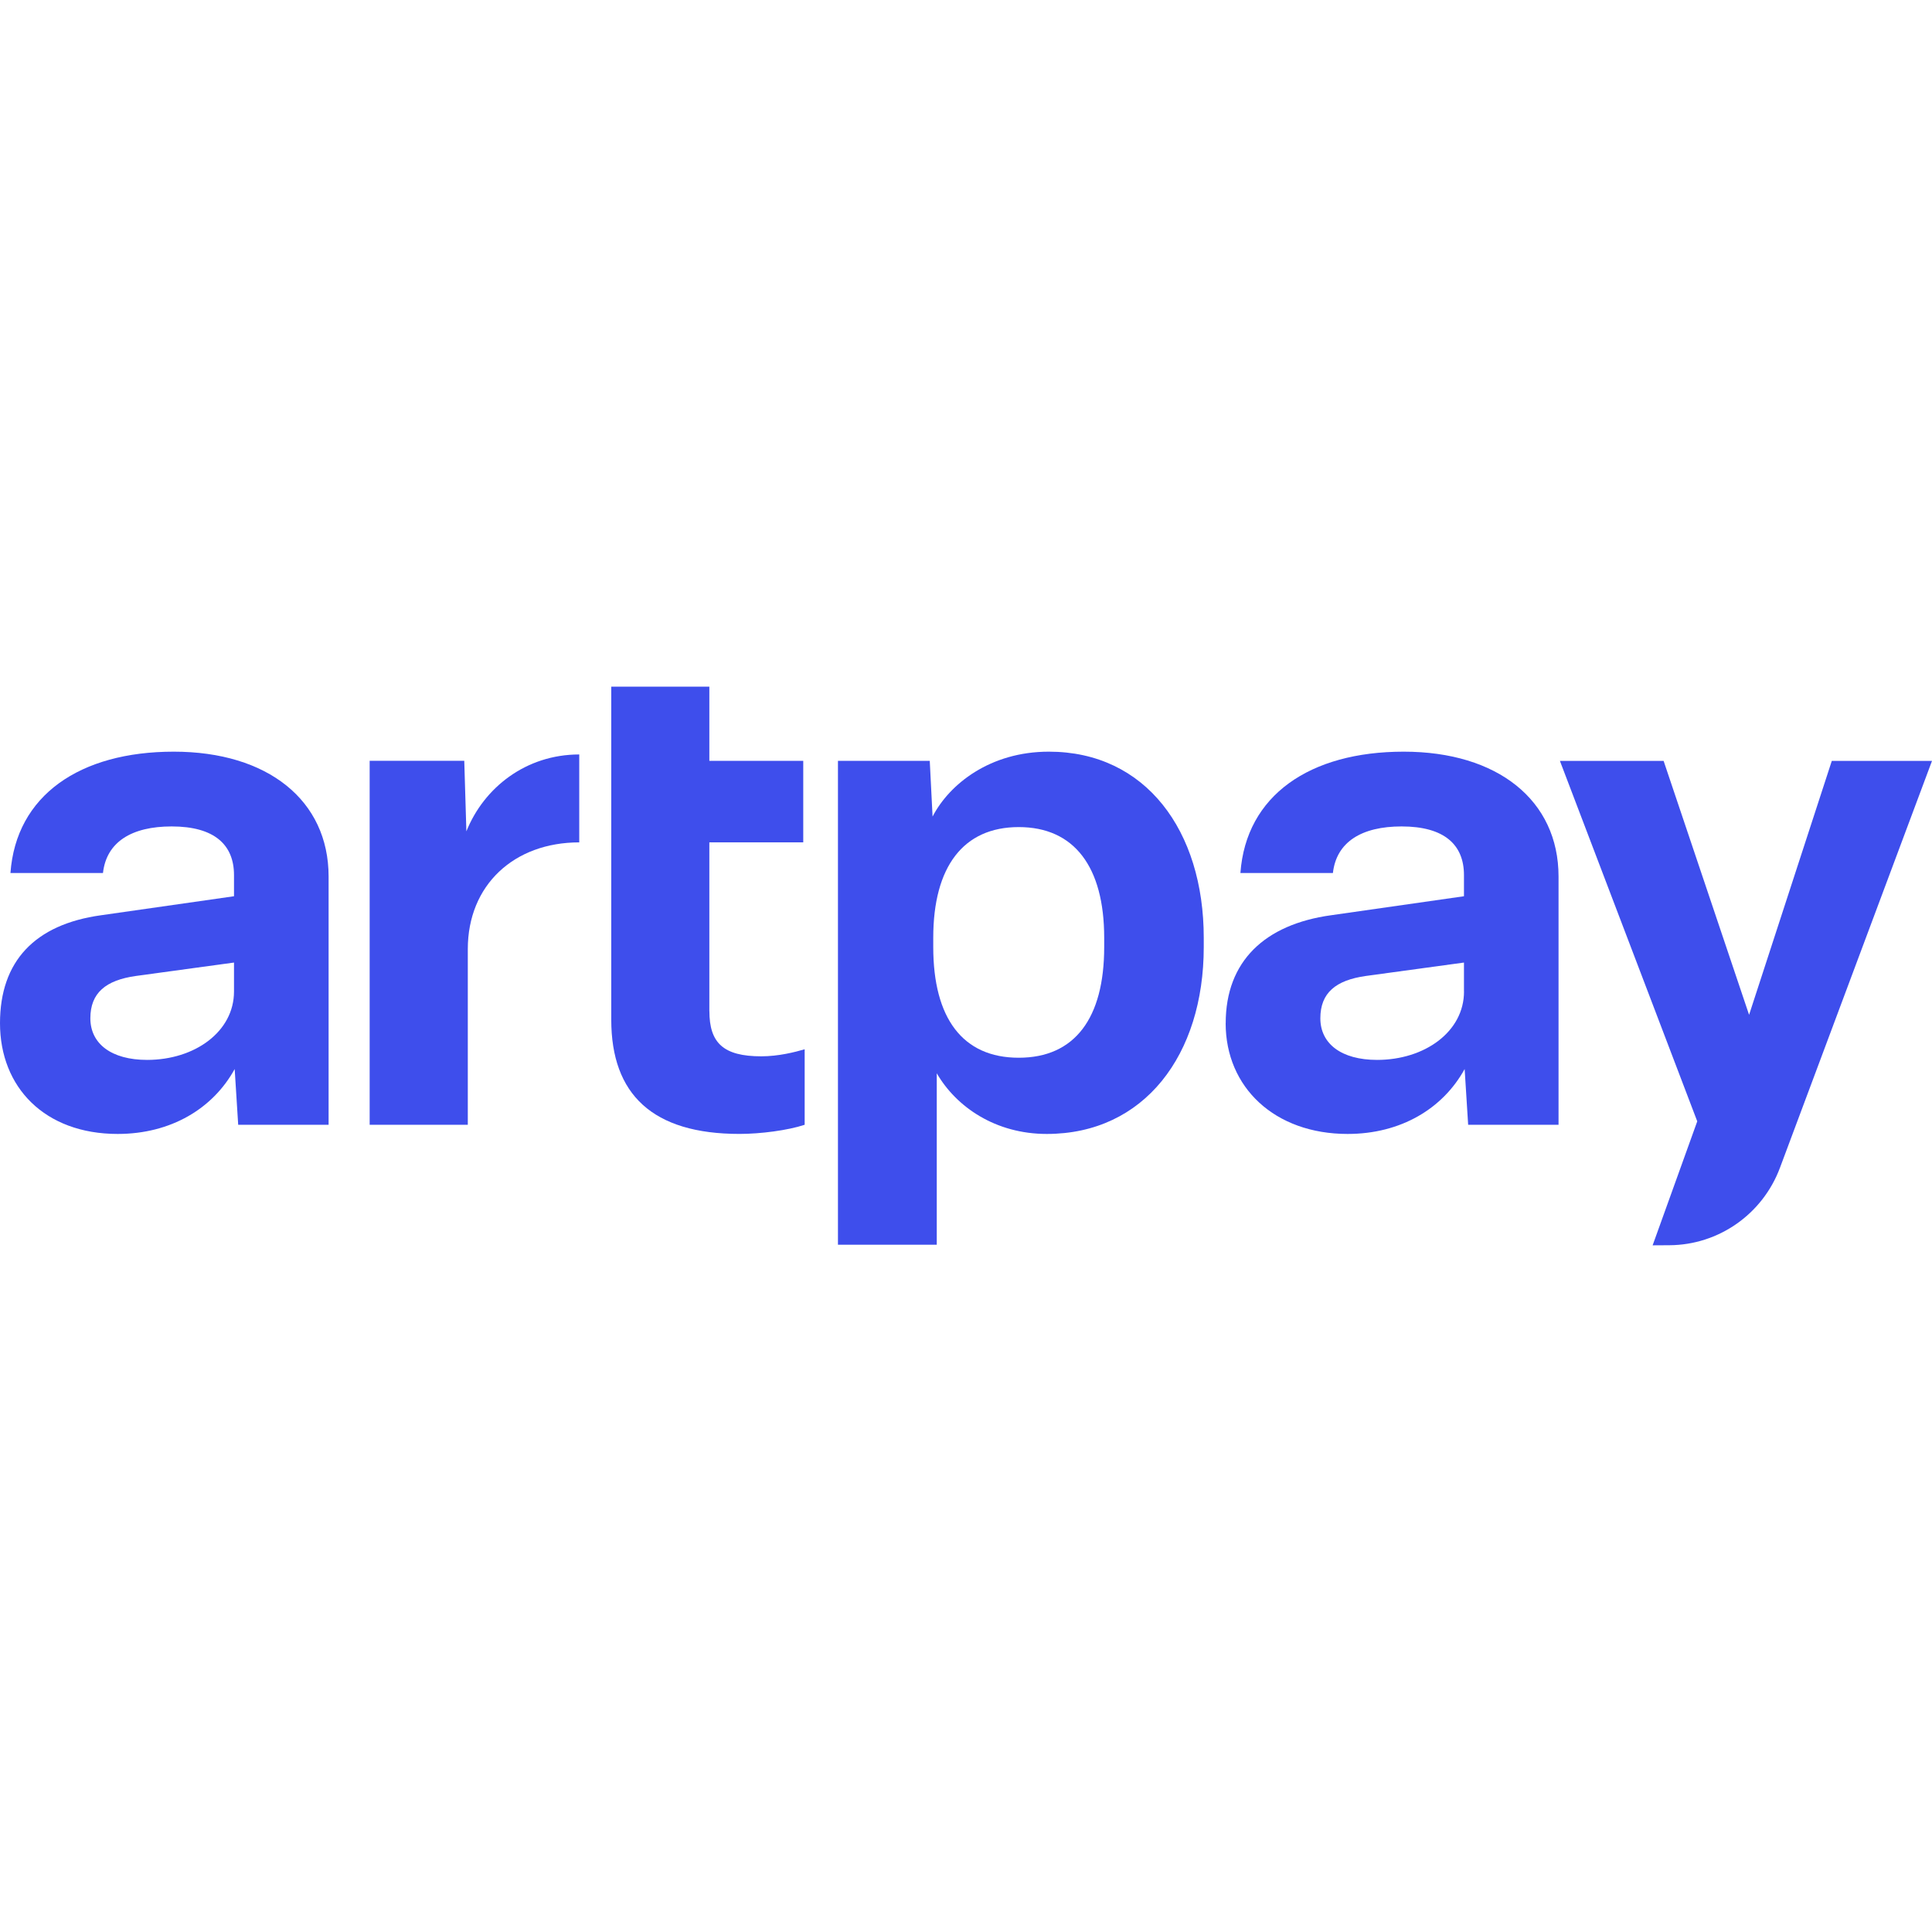
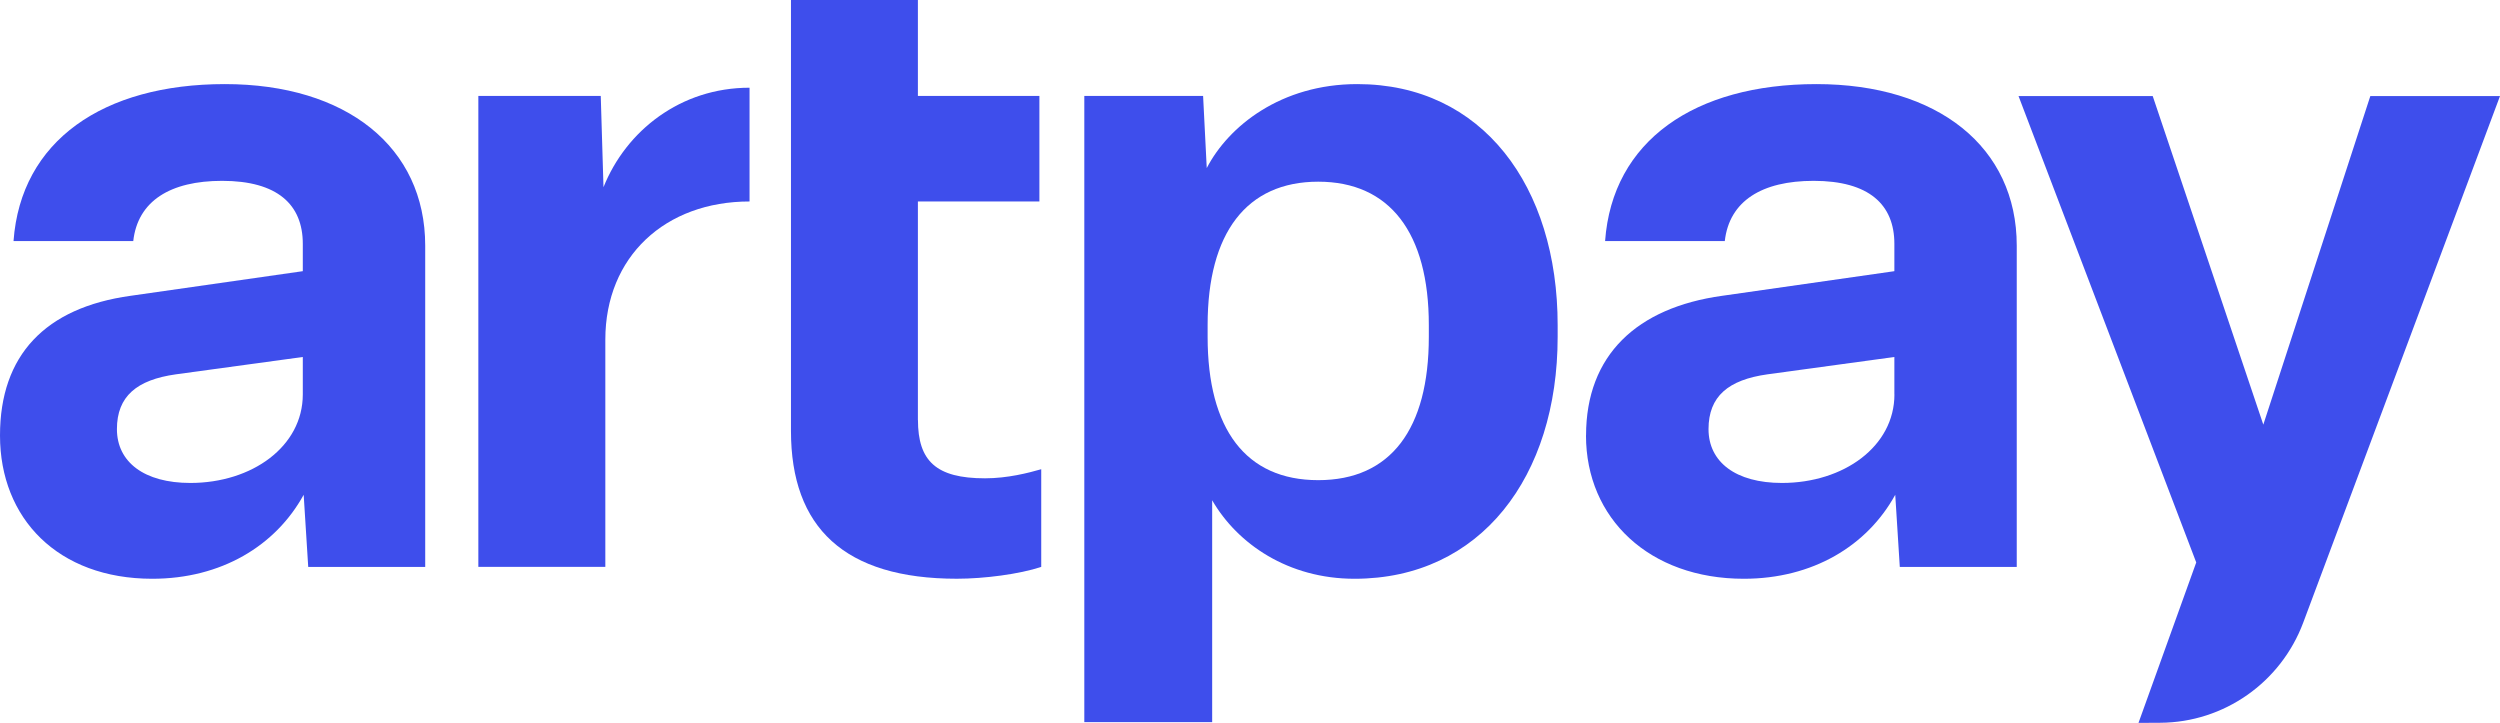
- <svg xmlns="http://www.w3.org/2000/svg" width="83" height="83" viewBox="0 0 83 24" fill="none">
+ <svg xmlns="http://www.w3.org/2000/svg" width="83" height="24" viewBox="0 0 83 24" fill="none">
  <g>
    <path d="M0 14.457C0 11.791 1.503 10.215 4.333 9.821L10.053 9.003V8.095C10.053 6.791 9.21 6.004 7.374 6.004C5.657 6.004 4.573 6.671 4.424 8.004H0.449C0.69 4.67 3.43 2.792 7.464 2.792C11.498 2.792 14.117 4.882 14.117 8.156V18.822H10.233L10.082 16.427C9.149 18.124 7.343 19.215 5.054 19.215C1.924 19.214 0 17.215 0 14.457ZM10.053 13.094V11.852L5.839 12.428C4.544 12.61 3.882 13.155 3.882 14.247C3.882 15.338 4.784 16.034 6.32 16.034C8.368 16.034 10.053 14.822 10.053 13.095V13.094Z" fill="#3E4EEC" />
    <path d="M15.881 18.821V3.184H19.945L20.036 6.215C20.788 4.337 22.596 2.912 24.885 2.912V6.689C22.085 6.689 20.097 8.519 20.097 11.276V18.821H15.882H15.881Z" fill="#3E4EEC" />
    <path d="M52.657 14.457C52.657 11.791 54.342 10.215 57.173 9.821L62.893 9.003V8.095C62.893 6.791 62.05 6.004 60.213 6.004C58.497 6.004 57.413 6.671 57.263 8.004H53.289C53.53 4.67 56.269 2.792 60.303 2.792C64.338 2.792 66.956 4.882 66.956 8.156V18.822H63.073L62.922 16.427C61.989 18.124 60.183 19.215 57.894 19.215C54.762 19.215 52.655 17.216 52.655 14.457H52.657ZM62.893 13.094V11.852L58.679 12.428C57.384 12.61 56.723 13.155 56.723 14.247C56.723 15.338 57.625 16.034 59.161 16.034C61.209 16.034 62.895 14.822 62.895 13.095L62.893 13.094Z" fill="#3E4EEC" />
    <path d="M30.474 13.943V6.689H34.508V3.186H30.474V0H26.26V14.305C26.26 17.517 28.036 19.214 31.769 19.214C32.671 19.214 33.846 19.062 34.569 18.821V15.578C34.148 15.699 33.455 15.88 32.703 15.88C31.077 15.88 30.476 15.304 30.476 13.941L30.474 13.943Z" fill="#3E4EEC" />
    <path d="M40.244 23.972V16.609C41.087 18.063 42.772 19.215 44.971 19.215C49.156 19.215 51.714 15.822 51.714 11.185V10.792C51.714 6.186 49.216 2.792 45.061 2.792C42.533 2.792 40.786 4.186 40.064 5.58L39.943 3.186H35.999V23.974H40.244V23.972ZM40.093 10.79C40.093 7.73 41.388 6.032 43.765 6.032C46.142 6.032 47.437 7.729 47.437 10.79V11.184C47.437 14.244 46.173 15.941 43.765 15.941C41.357 15.941 40.093 14.244 40.093 11.184V10.79Z" fill="#3E4EEC" />
    <path d="M70.998 24L72.915 18.673L67.015 3.189H71.47L75.142 14.098L78.695 3.189H83L76.469 20.666C75.725 22.659 73.836 23.984 71.72 23.996L70.998 24Z" fill="#3E4EEC" />
  </g>
</svg>
